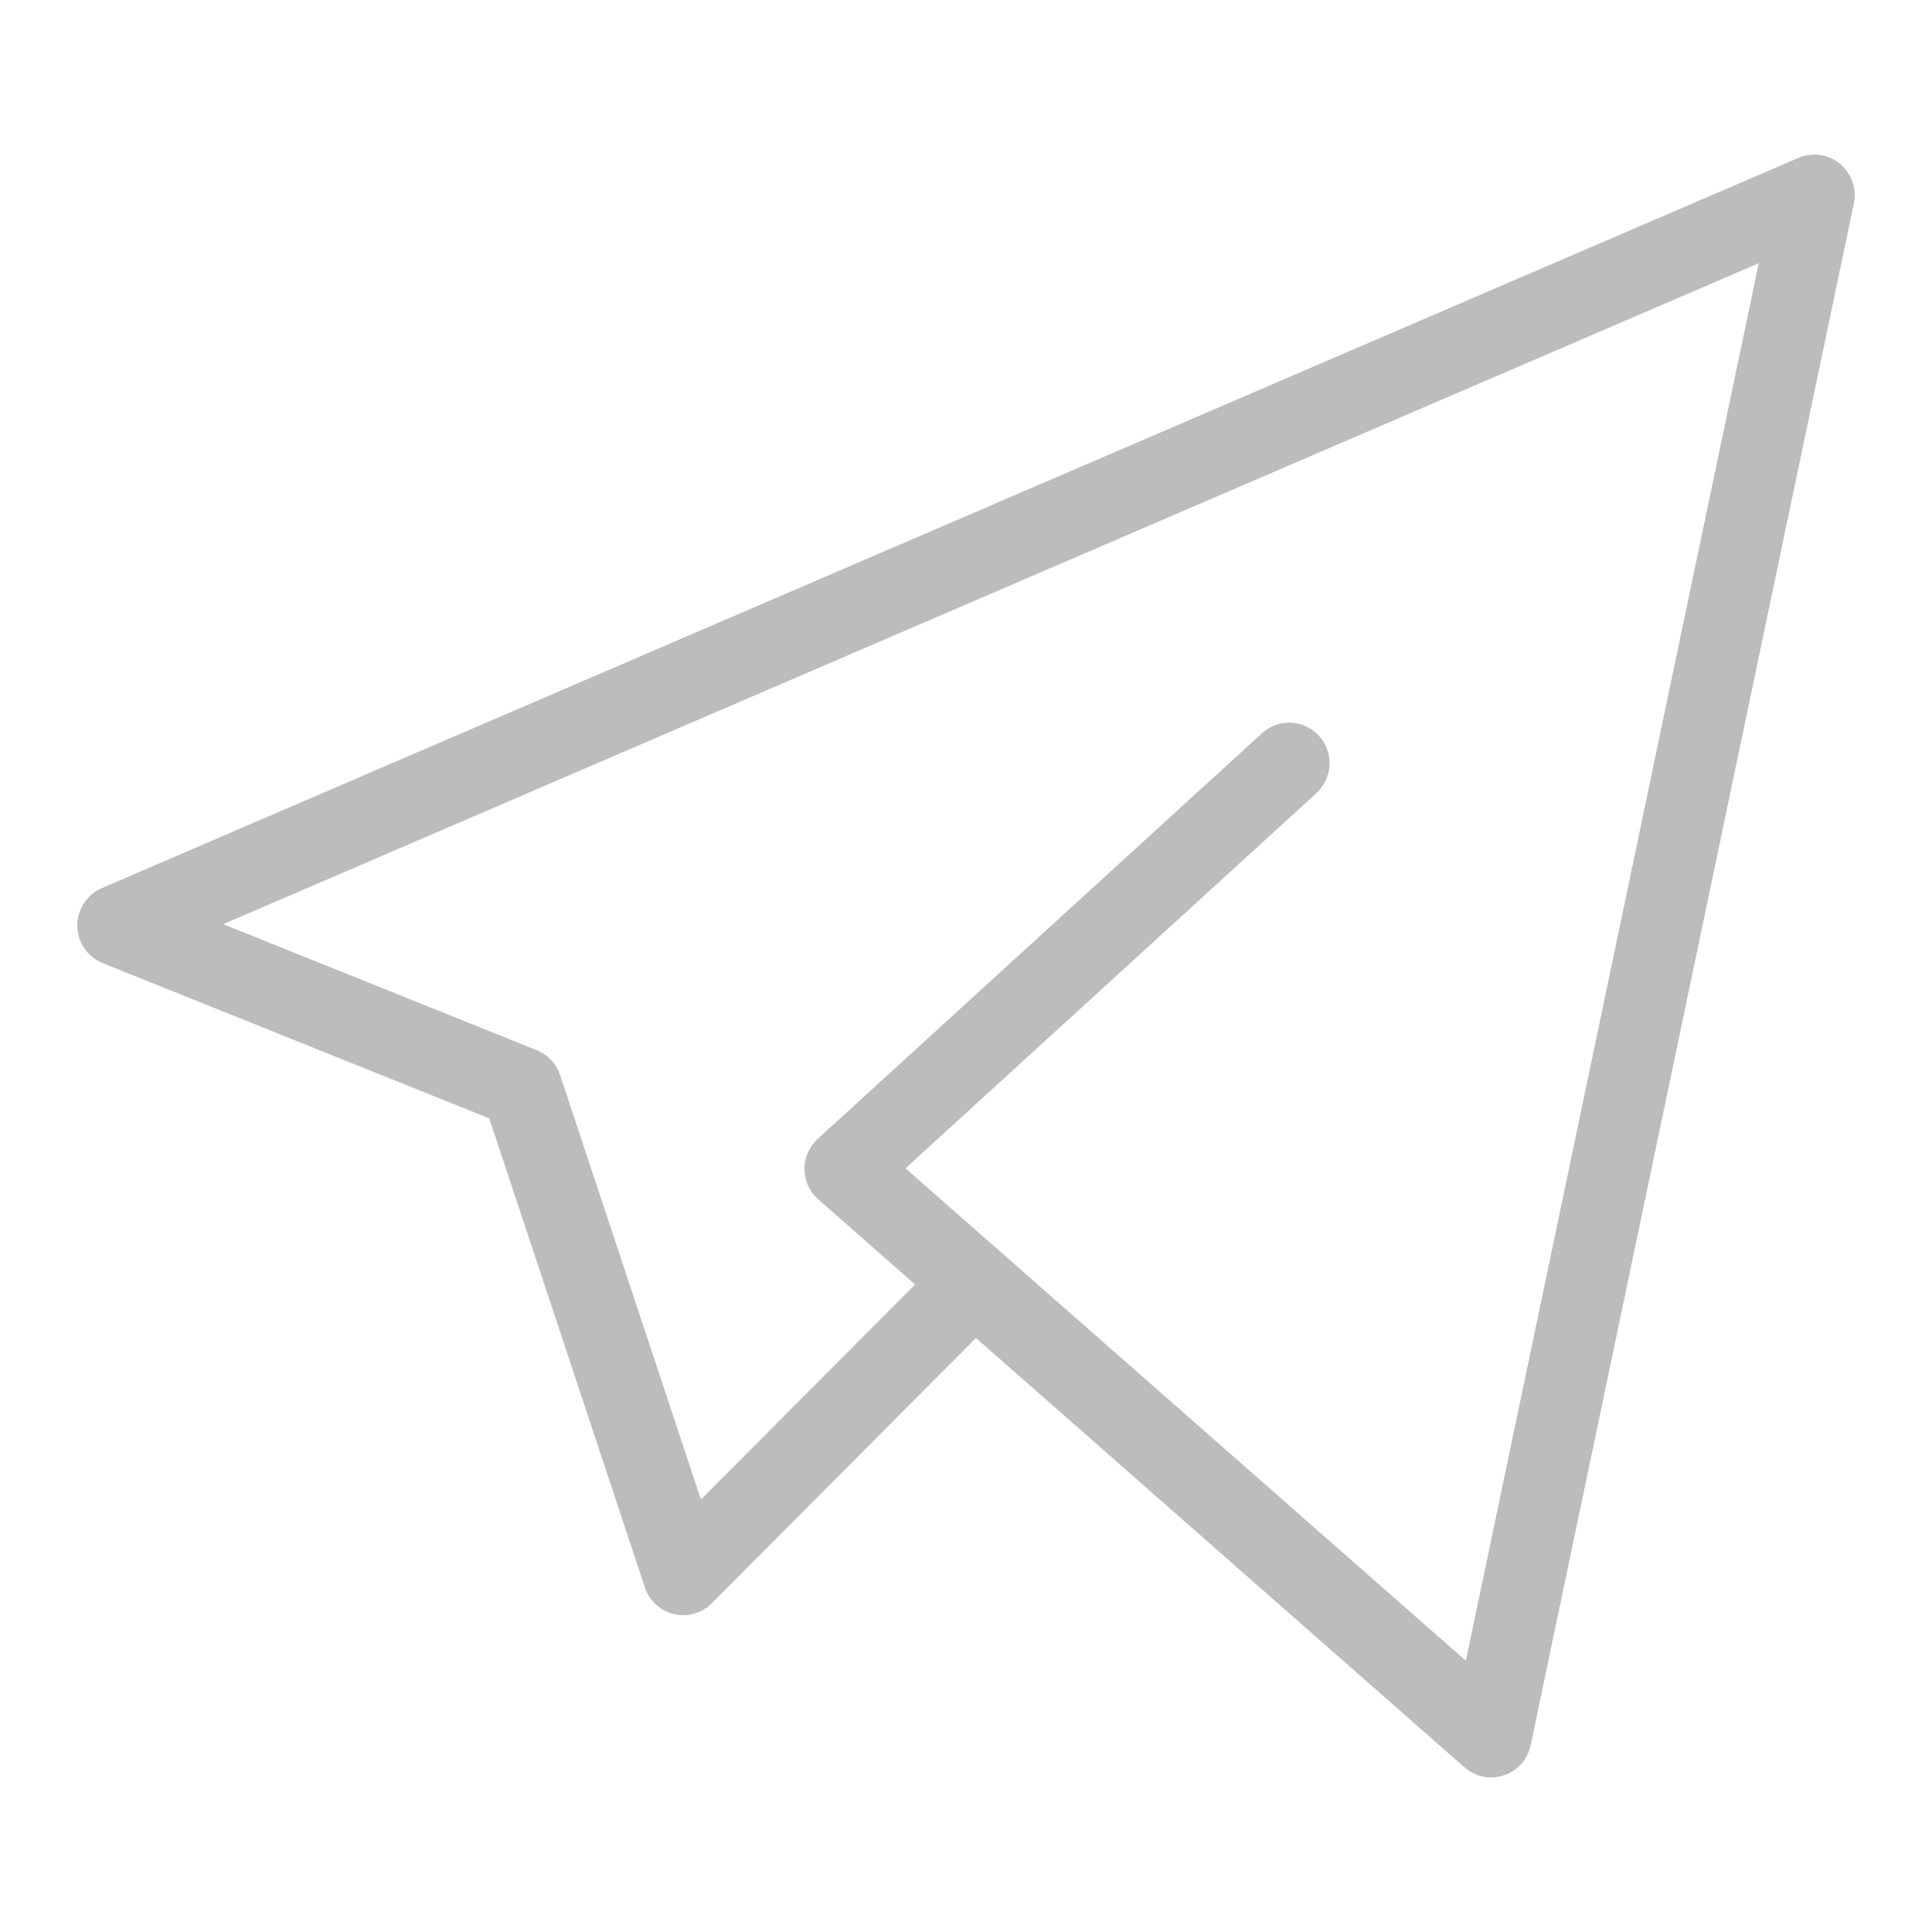
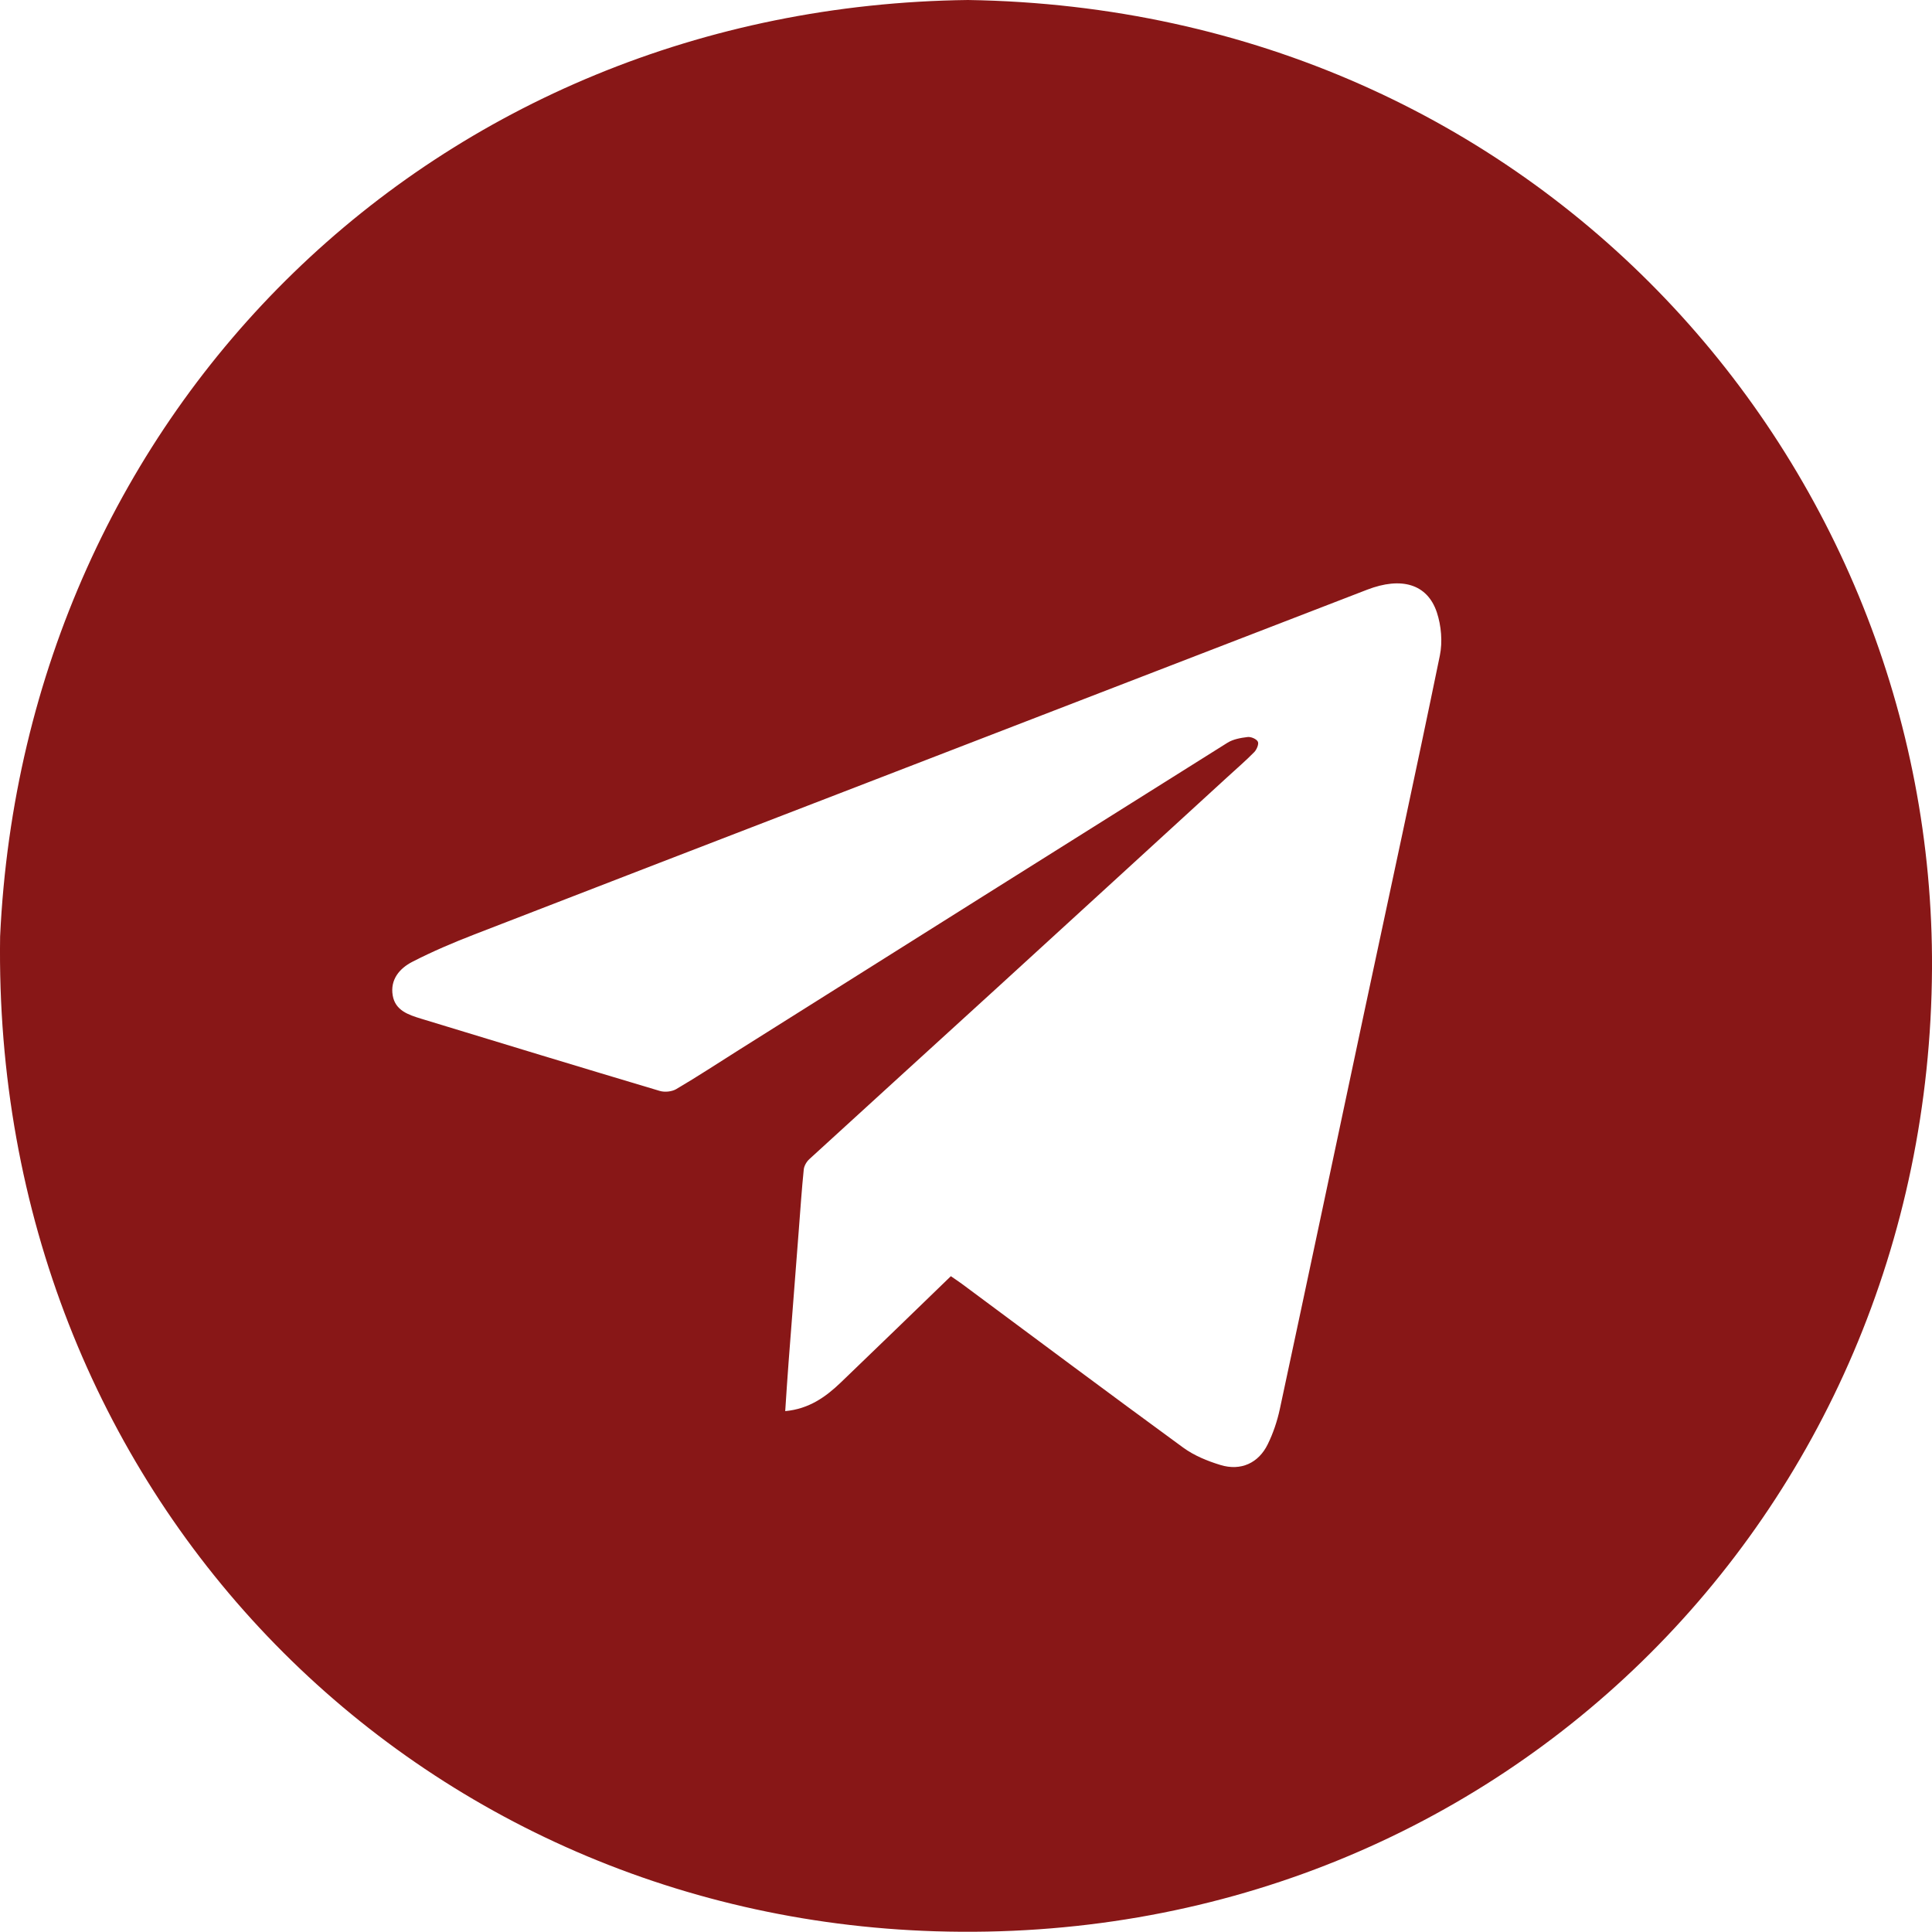
- <svg xmlns="http://www.w3.org/2000/svg" width="25" height="25" viewBox="0 0 25 25" fill="none">
-   <path d="M23.483 2.001C23.41 2 23.338 2.014 23.271 2.043L1.317 11.492C1.222 11.533 1.141 11.602 1.085 11.689C1.028 11.776 0.999 11.878 1 11.982C1.001 12.085 1.033 12.187 1.092 12.272C1.15 12.358 1.233 12.424 1.329 12.463L6.331 14.472L8.345 20.542C8.373 20.627 8.422 20.703 8.488 20.763C8.554 20.823 8.634 20.866 8.721 20.887C8.808 20.907 8.898 20.905 8.984 20.88C9.069 20.856 9.148 20.81 9.21 20.747L12.629 17.314L18.951 22.87C19.02 22.93 19.103 22.972 19.192 22.99C19.282 23.008 19.375 23.002 19.461 22.973C19.547 22.944 19.625 22.893 19.686 22.825C19.746 22.756 19.788 22.673 19.807 22.583L23.989 2.633C24.005 2.557 24.004 2.479 23.986 2.403C23.968 2.328 23.933 2.257 23.885 2.197C23.837 2.136 23.776 2.087 23.706 2.053C23.637 2.019 23.561 2.001 23.483 2V2.001ZM22.758 3.406L18.968 21.49L11.717 15.118L17.034 10.264C17.136 10.17 17.197 10.04 17.204 9.901C17.211 9.762 17.162 9.626 17.069 9.523C16.976 9.42 16.846 9.358 16.707 9.351C16.569 9.345 16.434 9.393 16.331 9.487L10.581 14.737C10.527 14.787 10.483 14.847 10.454 14.915C10.424 14.983 10.409 15.056 10.41 15.13C10.411 15.204 10.427 15.277 10.457 15.344C10.488 15.411 10.533 15.471 10.588 15.52L11.841 16.621L9.07 19.403L7.247 13.909C7.222 13.837 7.183 13.771 7.131 13.716C7.078 13.66 7.015 13.617 6.944 13.589L2.889 11.959L22.758 3.406Z" fill="#BCBCBC" />
+ <svg xmlns="http://www.w3.org/2000/svg" width="35" height="35" viewBox="0 0 35 35" fill="none">
+   <path d="M17.536 0C27.895 0.162 35.049 8.422 35 17.548C34.947 27.46 27.052 35.301 16.943 34.987C7.413 34.691 -0.147 27.033 0.002 16.965C0.448 7.39 7.9 0.118 17.536 0ZM17.225 23.119C17.301 23.172 17.364 23.213 17.424 23.257C18.759 24.247 20.09 25.243 21.432 26.223C21.63 26.368 21.873 26.468 22.111 26.54C22.478 26.652 22.8 26.506 22.967 26.163C23.065 25.963 23.138 25.746 23.185 25.528C23.7 23.128 24.206 20.725 24.717 18.324C25.174 16.175 25.642 14.029 26.084 11.877C26.135 11.628 26.11 11.336 26.03 11.094C25.858 10.578 25.387 10.444 24.767 10.683C21.603 11.904 18.44 13.126 15.276 14.347C13.048 15.207 10.819 16.065 8.592 16.929C8.212 17.076 7.834 17.237 7.472 17.423C7.239 17.542 7.064 17.746 7.115 18.037C7.162 18.306 7.399 18.384 7.623 18.453C9.065 18.893 10.507 19.332 11.952 19.763C12.042 19.79 12.171 19.777 12.251 19.73C12.634 19.505 13.005 19.261 13.381 19.024C16.332 17.166 19.282 15.309 22.236 13.456C22.34 13.391 22.476 13.367 22.601 13.352C22.662 13.344 22.763 13.387 22.787 13.436C22.809 13.479 22.766 13.58 22.722 13.625C22.569 13.781 22.402 13.924 22.241 14.072C20.863 15.333 19.485 16.596 18.106 17.856C16.959 18.904 15.809 19.948 14.664 20.997C14.613 21.043 14.568 21.119 14.561 21.185C14.524 21.546 14.5 21.908 14.472 22.269C14.41 23.067 14.348 23.865 14.287 24.663C14.264 24.958 14.246 25.254 14.225 25.564C14.656 25.524 14.959 25.307 15.233 25.044C15.895 24.409 16.553 23.77 17.225 23.12L17.225 23.119Z" fill="#881717" />
</svg>
